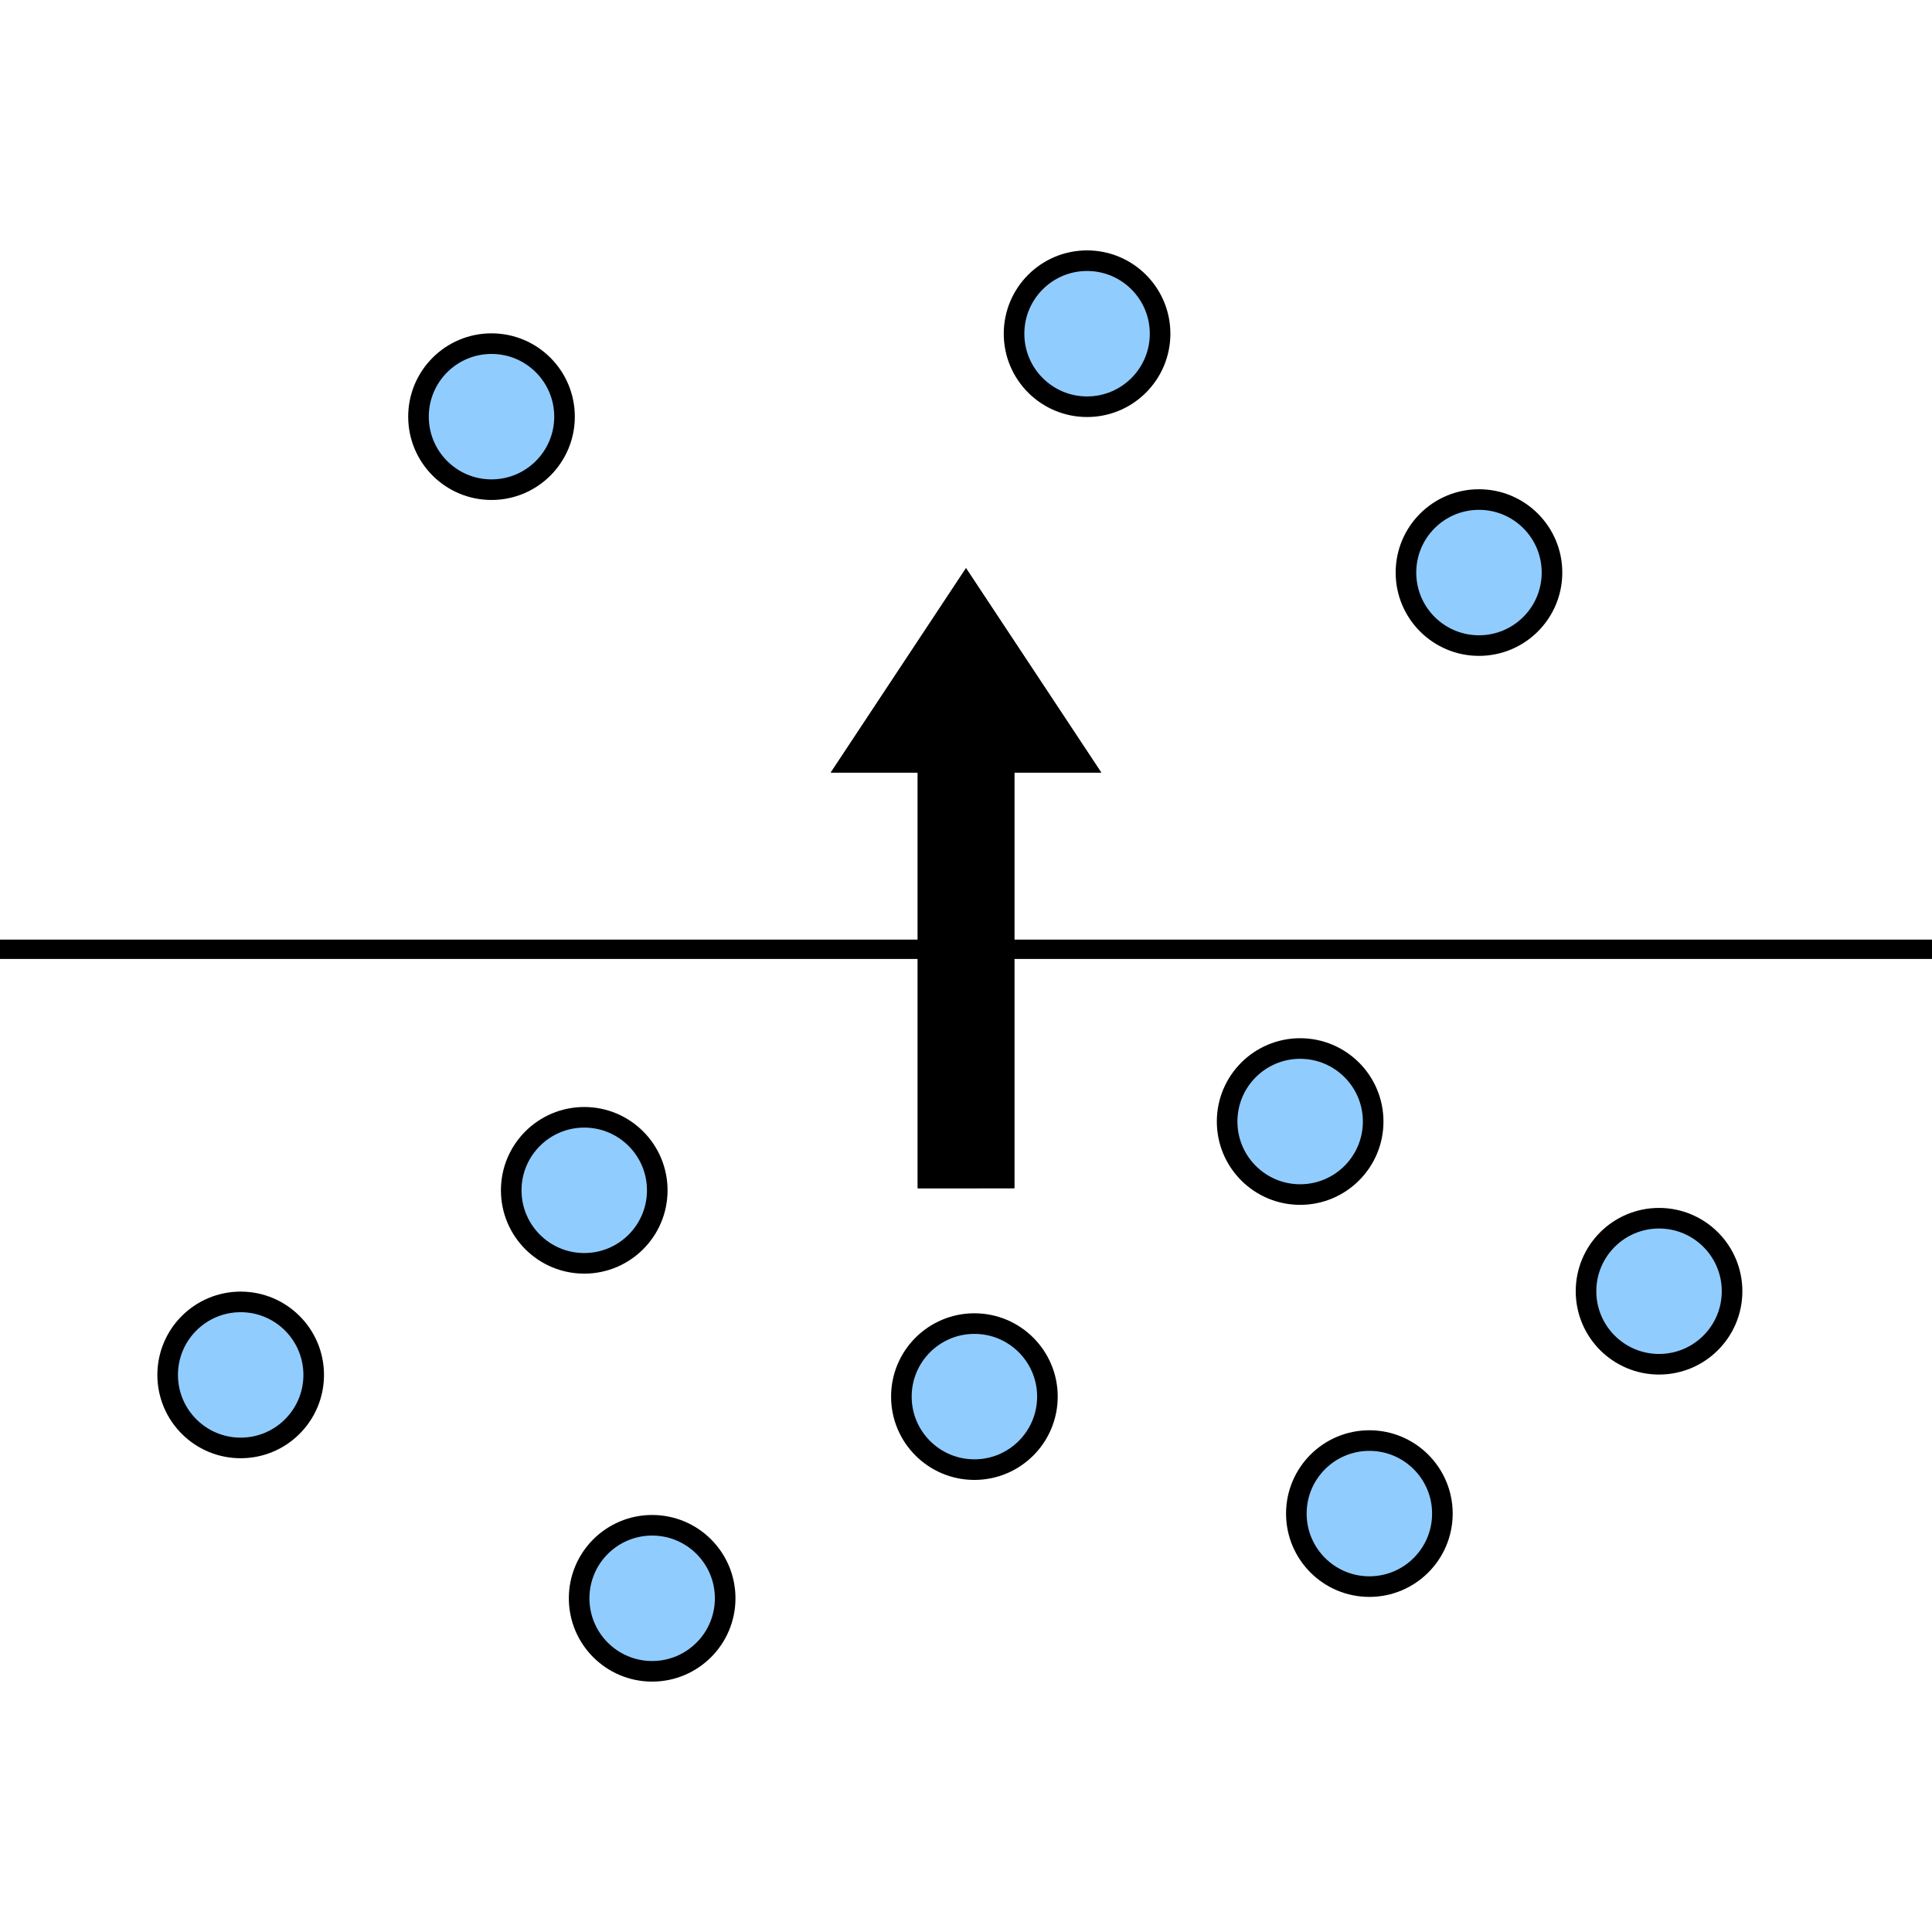
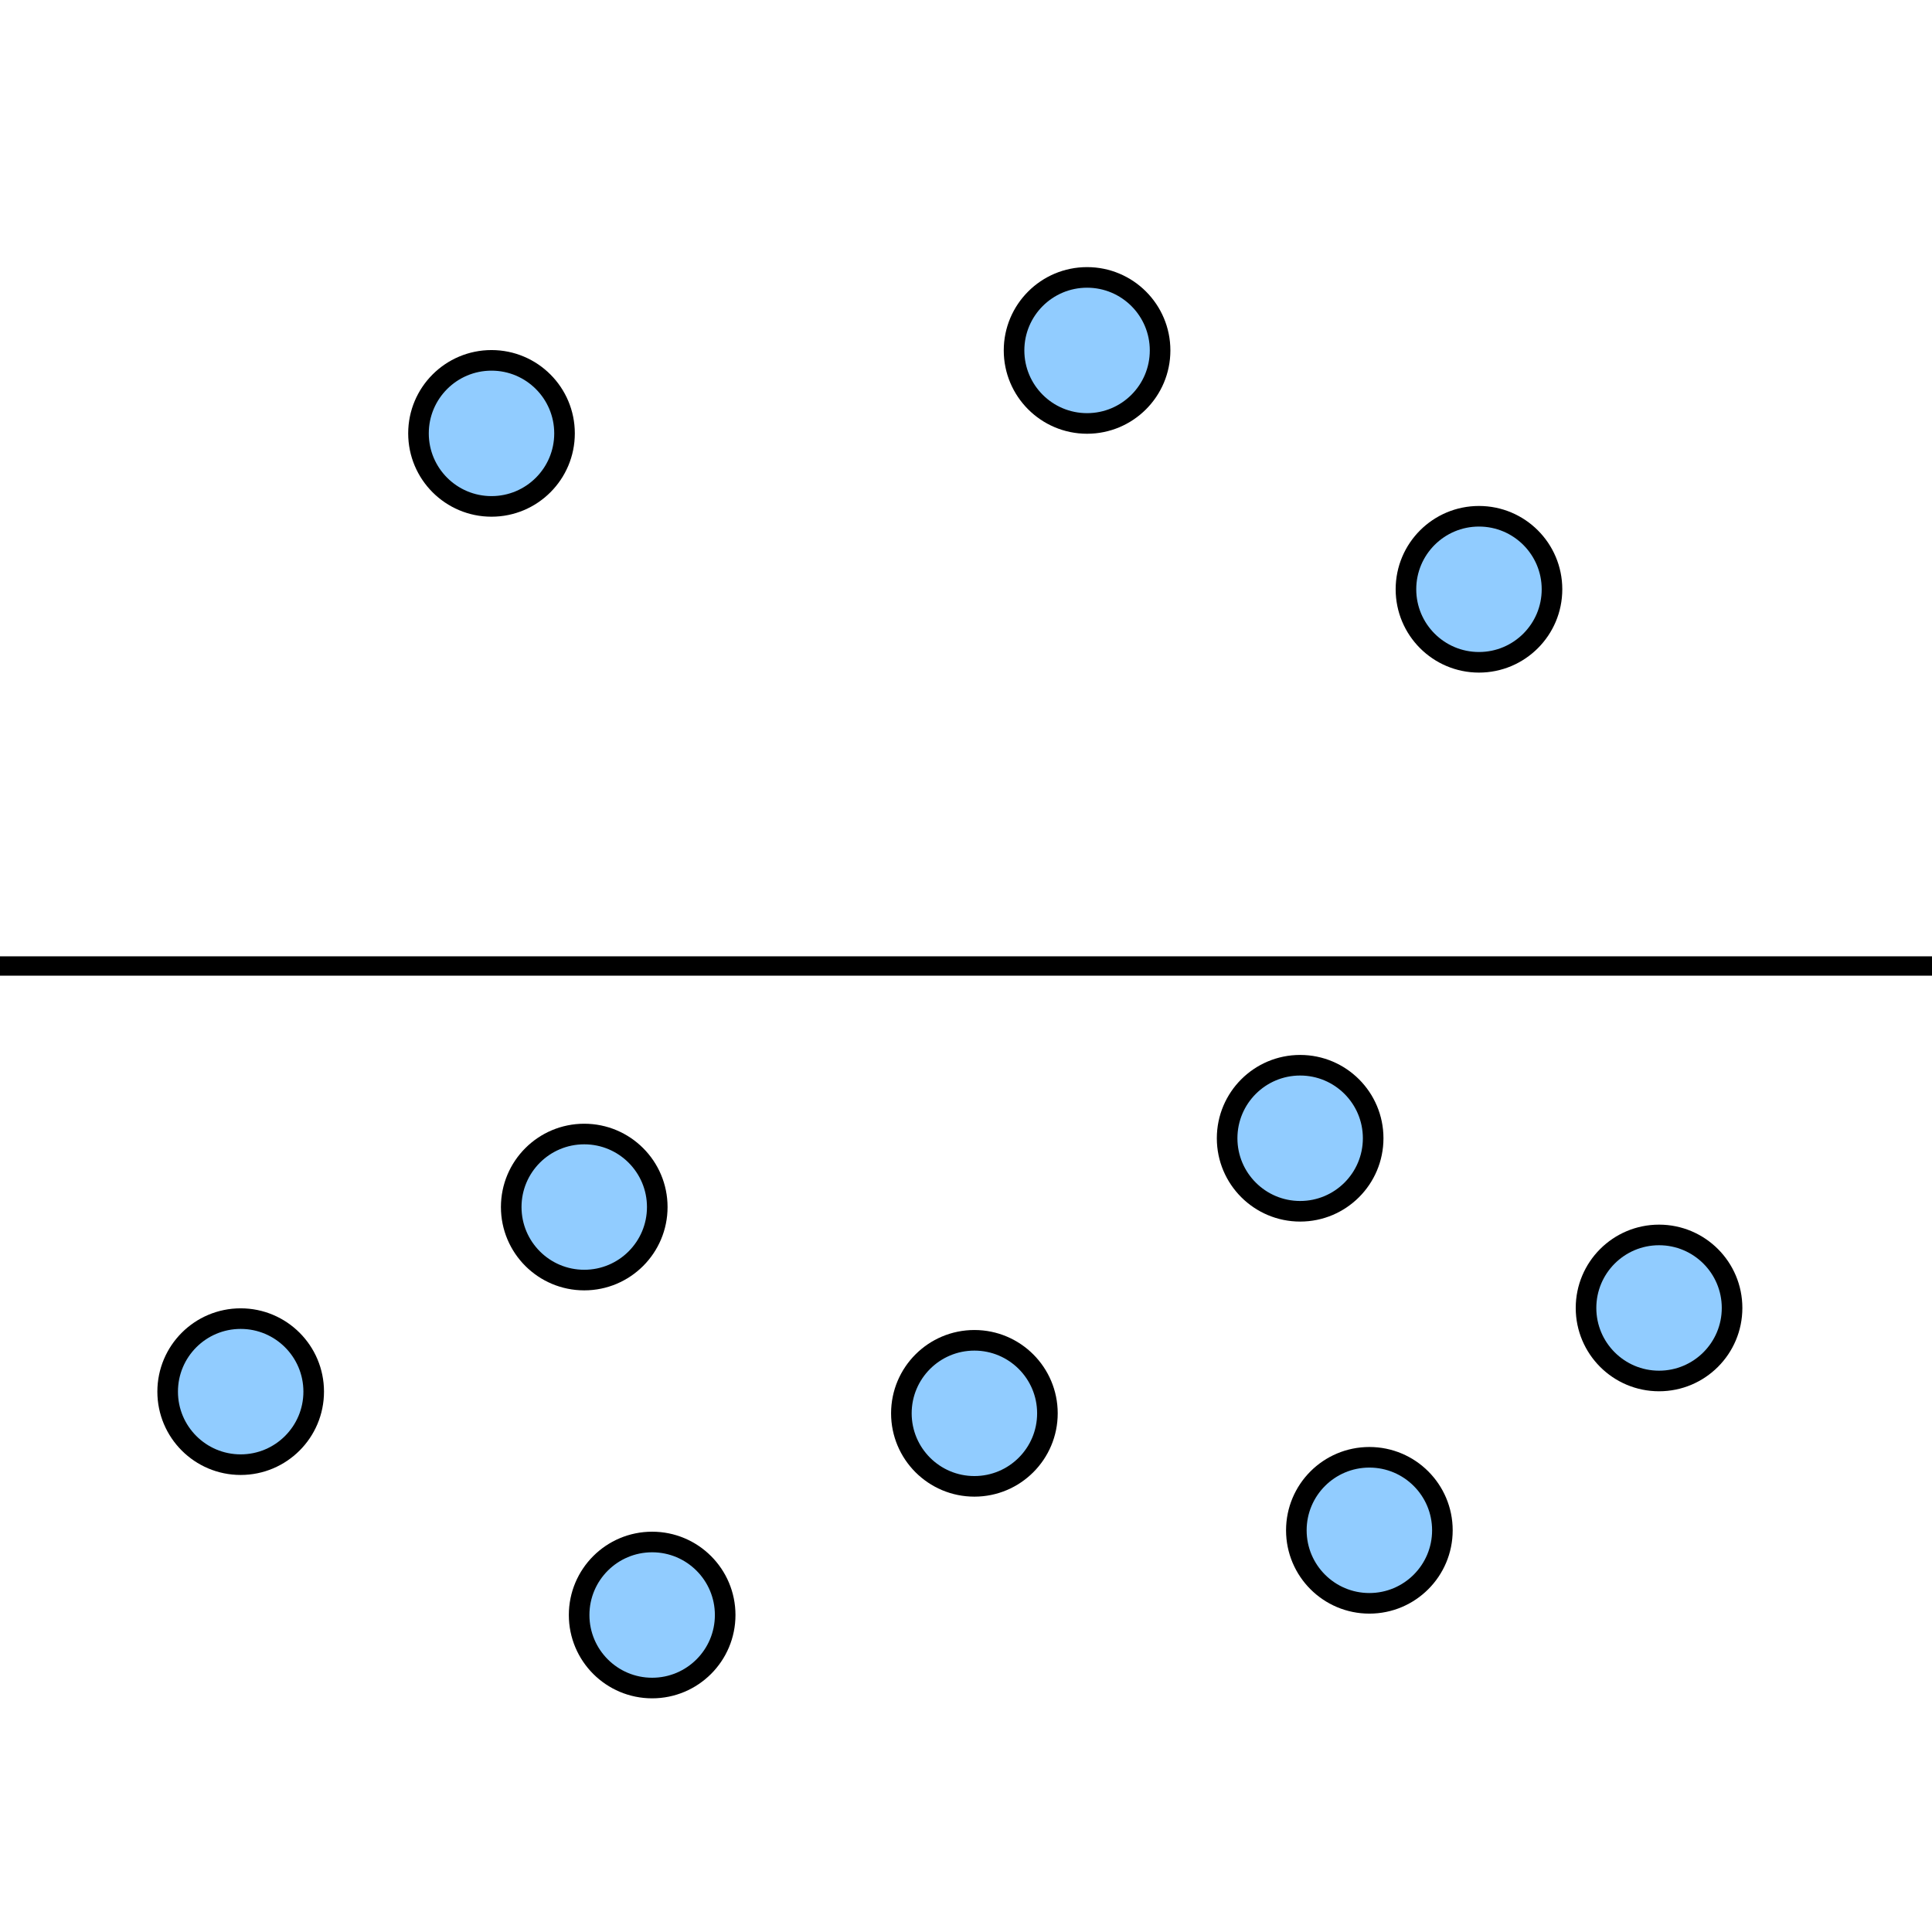
<svg xmlns="http://www.w3.org/2000/svg" id="svg8" version="1.1" viewBox="0 0 26.458 26.458" height="100" width="100">
  <defs id="defs2" />
  <g id="layer1">
-     <circle r="1" cy="-17.805" cx="15.359" id="circle7797" style="opacity:1;fill:#91ccff;fill-opacity:1;stroke:#000000;stroke-width:0.282;stroke-linecap:round;stroke-linejoin:miter;stroke-miterlimit:4;stroke-dasharray:none;stroke-dashoffset:0;stroke-opacity:1" transform="rotate(90)" />
-     <path id="path1492" d="M 26.458,13 H -1.2e-7" style="fill:none;stroke:#000000;stroke-width:0.265px;stroke-linecap:butt;stroke-linejoin:miter;stroke-opacity:1" />
-     <path id="path1494" d="M 13.891,16.272 V 10.58 H 15.081 L 13.229,7.781 11.377,10.58 h 1.191 v 5.693 z" style="fill:#000000;fill-opacity:1;stroke:none;stroke-width:0.265px;stroke-linecap:butt;stroke-linejoin:miter;stroke-opacity:1" />
-     <path style="fill:#000000;fill-opacity:1;stroke:none;stroke-width:0.265px;stroke-linecap:butt;stroke-linejoin:miter;stroke-opacity:1" d="M 13.891,16.272 V 10.58 H 15.081 L 13.229,7.781 11.377,10.58 h 1.191 v 5.693 z" id="path1496" />
-     <circle style="opacity:1;fill:#91ccff;fill-opacity:1;stroke:#000000;stroke-width:0.282;stroke-linecap:round;stroke-linejoin:miter;stroke-miterlimit:4;stroke-dasharray:none;stroke-dashoffset:0;stroke-opacity:1" id="circle1534" cx="7.841" cy="-20.254" r="1" transform="rotate(90)" />
-     <circle r="1" cy="-14.887" cx="4.57" id="circle1536" style="opacity:1;fill:#91ccff;fill-opacity:1;stroke:#000000;stroke-width:0.282;stroke-linecap:round;stroke-linejoin:miter;stroke-miterlimit:4;stroke-dasharray:none;stroke-dashoffset:0;stroke-opacity:1" transform="rotate(90)" />
-     <circle style="opacity:1;fill:#91ccff;fill-opacity:1;stroke:#000000;stroke-width:0.282;stroke-linecap:round;stroke-linejoin:miter;stroke-miterlimit:4;stroke-dasharray:none;stroke-dashoffset:0;stroke-opacity:1" id="circle1538" cx="5.706" cy="-6.731" r="1" transform="rotate(90)" />
-     <circle style="opacity:1;fill:#91ccff;fill-opacity:1;stroke:#000000;stroke-width:0.282;stroke-linecap:round;stroke-linejoin:miter;stroke-miterlimit:4;stroke-dasharray:none;stroke-dashoffset:0;stroke-opacity:1" id="circle1540" cx="17.683" cy="-22.72" r="1" transform="rotate(90)" />
-     <circle r="1" cy="-18.753" cx="20.728" id="circle1542" style="opacity:1;fill:#91ccff;fill-opacity:1;stroke:#000000;stroke-width:0.282;stroke-linecap:round;stroke-linejoin:miter;stroke-miterlimit:4;stroke-dasharray:none;stroke-dashoffset:0;stroke-opacity:1" transform="rotate(90)" />
-     <circle style="opacity:1;fill:#91ccff;fill-opacity:1;stroke:#000000;stroke-width:0.282;stroke-linecap:round;stroke-linejoin:miter;stroke-miterlimit:4;stroke-dasharray:none;stroke-dashoffset:0;stroke-opacity:1" id="circle1544" cx="19.126" cy="-13.344" r="1" transform="rotate(90)" />
-     <circle r="1" cy="-8.001" cx="16.301" id="circle1546" style="opacity:1;fill:#91ccff;fill-opacity:1;stroke:#000000;stroke-width:0.282;stroke-linecap:round;stroke-linejoin:miter;stroke-miterlimit:4;stroke-dasharray:none;stroke-dashoffset:0;stroke-opacity:1" transform="rotate(90)" />
-     <circle style="opacity:1;fill:#91ccff;fill-opacity:1;stroke:#000000;stroke-width:0.282;stroke-linecap:round;stroke-linejoin:miter;stroke-miterlimit:4;stroke-dasharray:none;stroke-dashoffset:0;stroke-opacity:1" id="circle1548" cx="21.888" cy="-8.931" r="1" transform="rotate(90)" />
-     <circle r="1" cy="-3.296" cx="18.829" id="circle1550" style="opacity:1;fill:#91ccff;fill-opacity:1;stroke:#000000;stroke-width:0.282;stroke-linecap:round;stroke-linejoin:miter;stroke-miterlimit:4;stroke-dasharray:none;stroke-dashoffset:0;stroke-opacity:1" transform="rotate(90)" />
+     <circle r="1" cy="-17.805" cx="15.588" id="circle7797" style="opacity:1;fill:#91ccff;fill-opacity:1;stroke:#000000;stroke-width:0.282;stroke-linecap:round;stroke-linejoin:miter;stroke-miterlimit:4;stroke-dasharray:none;stroke-dashoffset:0;stroke-opacity:1" transform="rotate(90)" />
+     <path id="path1492" d="M 26.458,13.229 H -1.2e-7" style="fill:none;stroke:#000000;stroke-width:0.265px;stroke-linecap:butt;stroke-linejoin:miter;stroke-opacity:1" />
+     <circle style="opacity:1;fill:#91ccff;fill-opacity:1;stroke:#000000;stroke-width:0.282;stroke-linecap:round;stroke-linejoin:miter;stroke-miterlimit:4;stroke-dasharray:none;stroke-dashoffset:0;stroke-opacity:1" id="circle1534" cx="8.07" cy="-20.254" r="1" transform="rotate(90)" />
+     <circle r="1" cy="-14.887" cx="4.799" id="circle1536" style="opacity:1;fill:#91ccff;fill-opacity:1;stroke:#000000;stroke-width:0.282;stroke-linecap:round;stroke-linejoin:miter;stroke-miterlimit:4;stroke-dasharray:none;stroke-dashoffset:0;stroke-opacity:1" transform="rotate(90)" />
+     <circle style="opacity:1;fill:#91ccff;fill-opacity:1;stroke:#000000;stroke-width:0.282;stroke-linecap:round;stroke-linejoin:miter;stroke-miterlimit:4;stroke-dasharray:none;stroke-dashoffset:0;stroke-opacity:1" id="circle1538" cx="5.935" cy="-6.731" r="1" transform="rotate(90)" />
+     <circle style="opacity:1;fill:#91ccff;fill-opacity:1;stroke:#000000;stroke-width:0.282;stroke-linecap:round;stroke-linejoin:miter;stroke-miterlimit:4;stroke-dasharray:none;stroke-dashoffset:0;stroke-opacity:1" id="circle1540" cx="17.912" cy="-22.72" r="1" transform="rotate(90)" />
+     <circle r="1" cy="-18.753" cx="20.957" id="circle1542" style="opacity:1;fill:#91ccff;fill-opacity:1;stroke:#000000;stroke-width:0.282;stroke-linecap:round;stroke-linejoin:miter;stroke-miterlimit:4;stroke-dasharray:none;stroke-dashoffset:0;stroke-opacity:1" transform="rotate(90)" />
+     <circle style="opacity:1;fill:#91ccff;fill-opacity:1;stroke:#000000;stroke-width:0.282;stroke-linecap:round;stroke-linejoin:miter;stroke-miterlimit:4;stroke-dasharray:none;stroke-dashoffset:0;stroke-opacity:1" id="circle1544" cx="19.355" cy="-13.344" r="1" transform="rotate(90)" />
+     <circle r="1" cy="-8.001" cx="16.53" id="circle1546" style="opacity:1;fill:#91ccff;fill-opacity:1;stroke:#000000;stroke-width:0.282;stroke-linecap:round;stroke-linejoin:miter;stroke-miterlimit:4;stroke-dasharray:none;stroke-dashoffset:0;stroke-opacity:1" transform="rotate(90)" />
+     <circle style="opacity:1;fill:#91ccff;fill-opacity:1;stroke:#000000;stroke-width:0.282;stroke-linecap:round;stroke-linejoin:miter;stroke-miterlimit:4;stroke-dasharray:none;stroke-dashoffset:0;stroke-opacity:1" id="circle1548" cx="22.117" cy="-8.931" r="1" transform="rotate(90)" />
+     <circle r="1" cy="-3.296" cx="19.058" id="circle1550" style="opacity:1;fill:#91ccff;fill-opacity:1;stroke:#000000;stroke-width:0.282;stroke-linecap:round;stroke-linejoin:miter;stroke-miterlimit:4;stroke-dasharray:none;stroke-dashoffset:0;stroke-opacity:1" transform="rotate(90)" />
  </g>
</svg>
